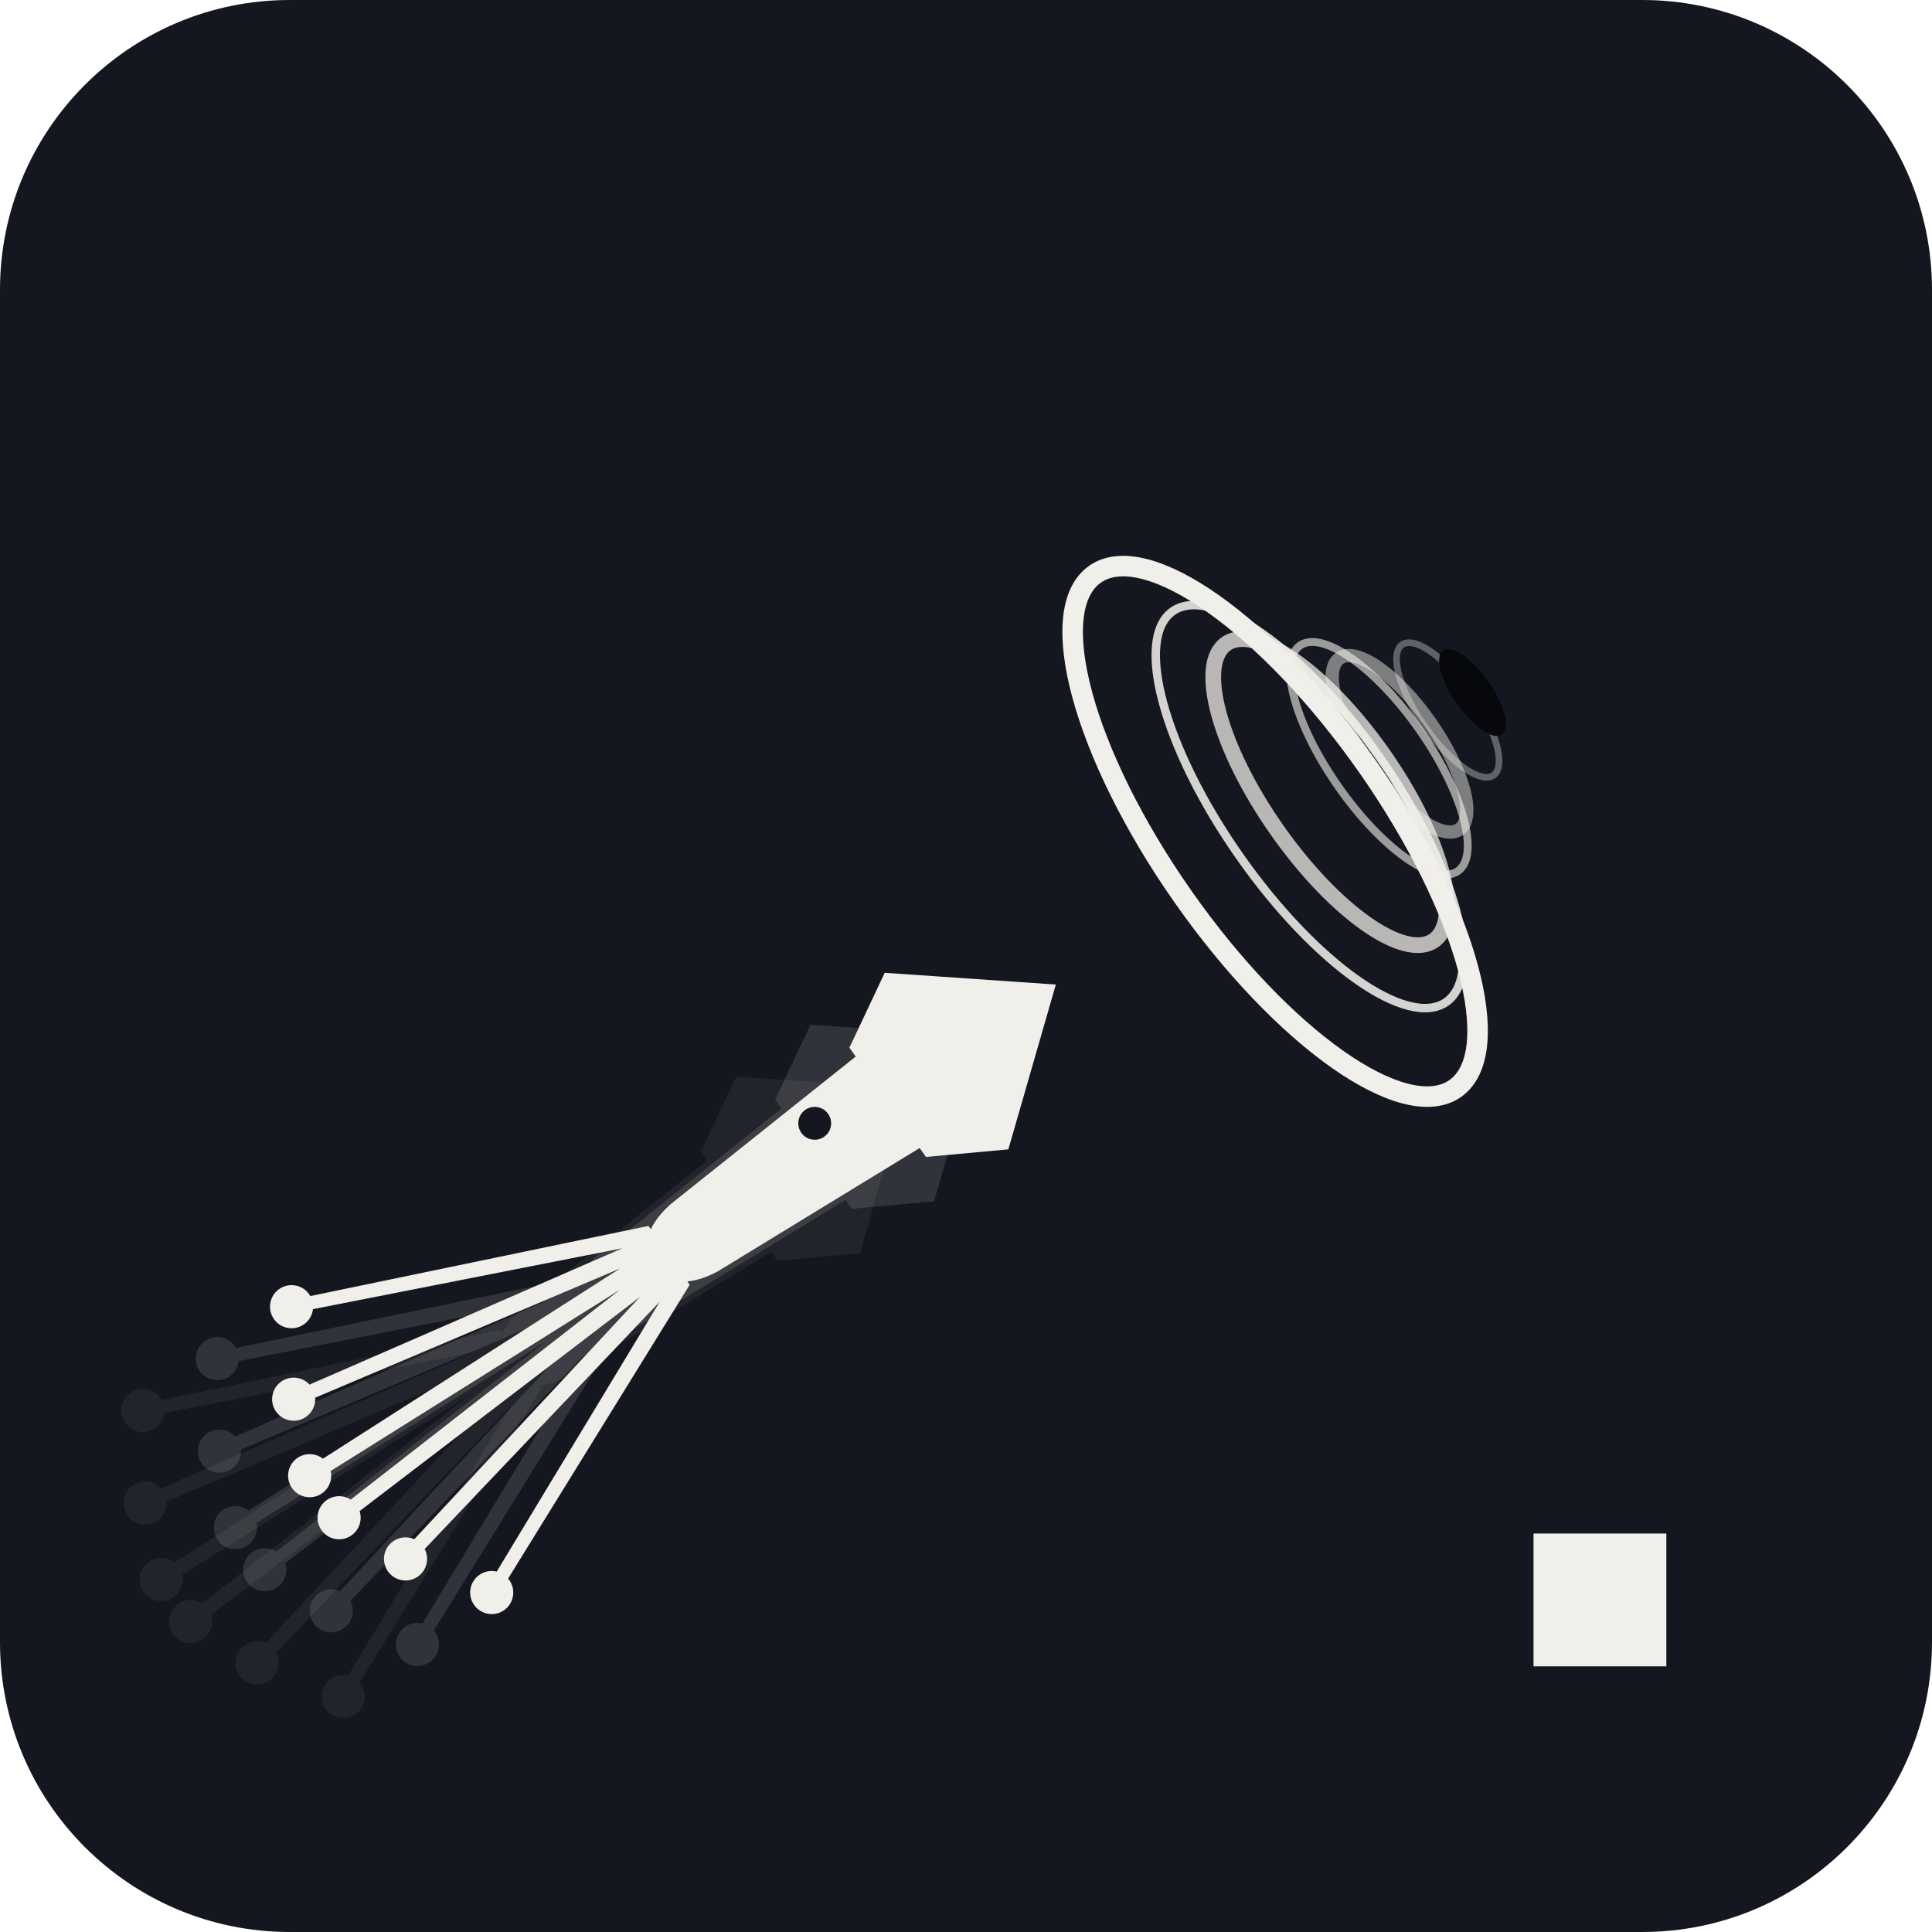
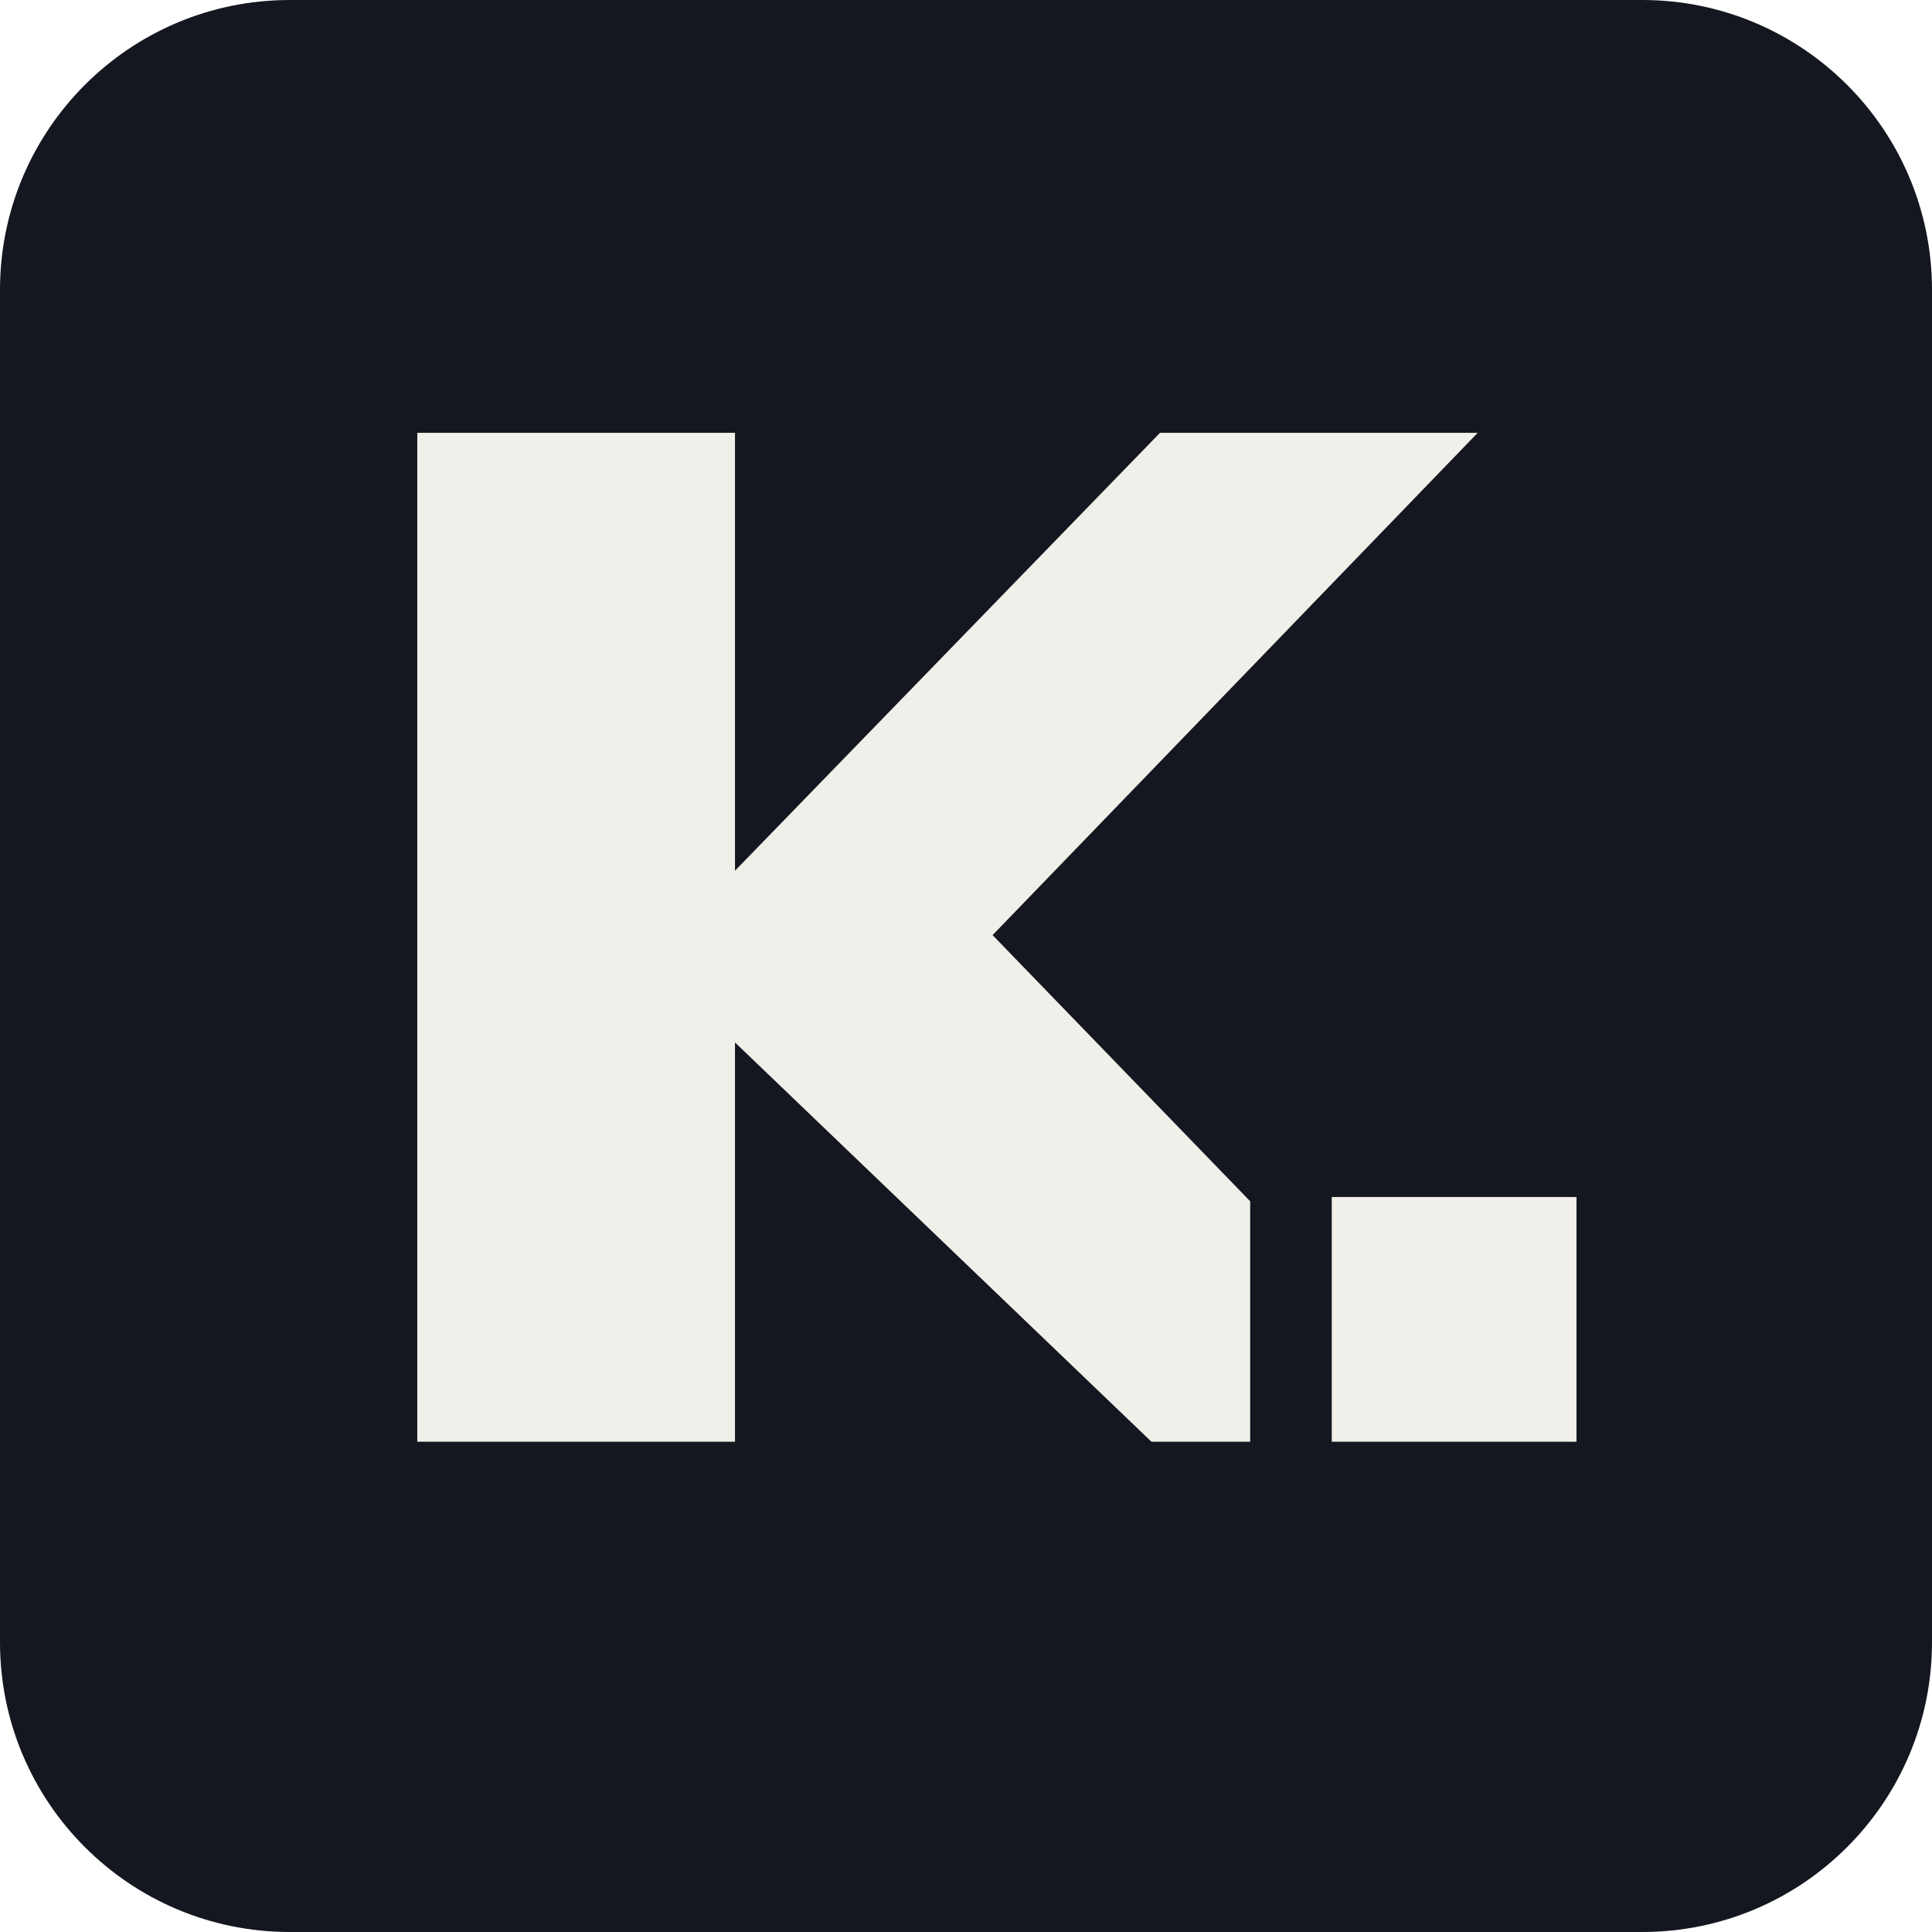
- <svg xmlns="http://www.w3.org/2000/svg" viewBox="0 0 320 320" width="320" height="320" role="img" aria-label="KAIWA">
+ <svg xmlns="http://www.w3.org/2000/svg" viewBox="0 0 320 320" role="img" aria-label="KAIWA">
  <rect width="320" height="320" rx="48" fill="#14171F" />
-   <ellipse cx="211.2" cy="137.7" rx="18.7" ry="52.0" transform="rotate(-35 211.2 137.7)" fill="none" stroke="#F1EFE9" stroke-width="3.4" opacity="1.00" />
-   <ellipse cx="216.9" cy="133.6" rx="14.2" ry="39.5" transform="rotate(-35 216.9 133.6)" fill="none" stroke="#F1EFE9" stroke-width="1.4" opacity="0.87" />
-   <ellipse cx="220.3" cy="131.2" rx="10.8" ry="30.0" transform="rotate(-35 220.3 131.2)" fill="none" stroke="#F1EFE9" stroke-width="2.6" opacity="0.74" />
-   <ellipse cx="228.4" cy="125.6" rx="8.2" ry="22.8" transform="rotate(-35 228.4 125.6)" fill="none" stroke="#F1EFE9" stroke-width="1.3" opacity="0.61" />
-   <ellipse cx="231.8" cy="123.2" rx="6.2" ry="17.3" transform="rotate(-35 231.8 123.2)" fill="none" stroke="#F1EFE9" stroke-width="2.2" opacity="0.48" />
-   <ellipse cx="239.8" cy="117.6" rx="4.7" ry="13.2" transform="rotate(-35 239.8 117.6)" fill="none" stroke="#F1EFE9" stroke-width="1.1" opacity="0.35" />
-   <ellipse cx="243.9" cy="114.7" rx="3.2" ry="8.5" transform="rotate(-35 243.9 114.7)" fill="#07080C" />
-   <g transform="translate(5.4 137.2) scale(1.7) rotate(-35 50 50)">
-     <path fill="#F1EFE9" fill-opacity="0.06" d="M93 50L80 39.5L73 43.5L73 56.5L80 60.5ZM74 44.5L50 46C46.5 46.4 45 48.2 45 50C45 51.8 46.5 53.6 50 54L74 55.5ZM47 46.5L14 32.3L14 33.7L47 48.3ZM11.9 33a2.1 2.1 0 1 0 4.2 0a2.1 2.1 0 1 0 -4.2 0ZM47 47.5L9 39.8L9 41.2L47 49.3ZM6.9 40.5a2.1 2.1 0 1 0 4.2 0a2.1 2.1 0 1 0 -4.2 0ZM47 48.5L6 46.8L6 48.2L47 50.3ZM3.9 47.5a2.1 2.1 0 1 0 4.2 0a2.1 2.1 0 1 0 -4.2 0ZM47 49.7L6 51.8L6 53.2L47 51.5ZM3.9 52.5a2.1 2.1 0 1 0 4.2 0a2.1 2.1 0 1 0 -4.2 0ZM47 50.7L9 58.8L9 60.2L47 52.5ZM6.9 59.5a2.1 2.1 0 1 0 4.2 0a2.1 2.1 0 1 0 -4.2 0ZM47 51.7L14 66.3L14 67.7L47 53.5ZM11.9 67a2.1 2.1 0 1 0 4.2 0a2.1 2.1 0 1 0 -4.2 0Z" />
+   <g transform="translate(-126.44 -52.76) scale(0.71111)">
+     <path fill="#F1EFE9" d="M275 175H349V277L448 175H522L409 292L469 354V410H446L349 317V410H275Z" />
+     <g transform="translate(488 353) scale(2.5909)">
+       <rect width="22" height="22" fill="#F1EFE9" />
+     </g>
  </g>
-   <g transform="translate(17.7 128.6) scale(1.7) rotate(-35 50 50)">
-     <path fill="#F1EFE9" fill-opacity="0.13" d="M93 50L80 39.5L73 43.5L73 56.5L80 60.5ZM74 44.5L50 46C46.5 46.4 45 48.2 45 50C45 51.8 46.5 53.6 50 54L74 55.5ZM47 46.5L14 32.3L14 33.7L47 48.3ZM11.9 33a2.1 2.1 0 1 0 4.2 0a2.1 2.1 0 1 0 -4.2 0ZM47 47.5L9 39.8L9 41.2L47 49.3ZM6.9 40.5a2.1 2.1 0 1 0 4.2 0a2.1 2.1 0 1 0 -4.2 0ZM47 48.5L6 46.8L6 48.2L47 50.3ZM3.9 47.5a2.1 2.1 0 1 0 4.2 0a2.1 2.1 0 1 0 -4.2 0ZM47 49.7L6 51.8L6 53.2L47 51.5ZM3.9 52.5a2.1 2.1 0 1 0 4.2 0a2.1 2.1 0 1 0 -4.2 0ZM47 50.7L9 58.8L9 60.2L47 52.5ZM6.9 59.5a2.1 2.1 0 1 0 4.2 0a2.1 2.1 0 1 0 -4.2 0ZM47 51.7L14 66.3L14 67.7L47 53.5ZM11.9 67a2.1 2.1 0 1 0 4.2 0a2.1 2.1 0 1 0 -4.2 0Z" />
-   </g>
-   <g transform="translate(30.0 120.0) scale(1.7) rotate(-35 50 50)" opacity="1">
-     <path fill="#F1EFE9" d="M93 50L80 39.5L73 43.5L73 56.5L80 60.5ZM74 44.5L50 46C46.5 46.4 45 48.2 45 50C45 51.8 46.5 53.6 50 54L74 55.5ZM47 46.5L14 32.3L14 33.7L47 48.3ZM11.9 33a2.1 2.1 0 1 0 4.2 0a2.1 2.1 0 1 0 -4.2 0ZM47 47.5L9 39.8L9 41.2L47 49.3ZM6.9 40.5a2.1 2.1 0 1 0 4.2 0a2.1 2.1 0 1 0 -4.2 0ZM47 48.5L6 46.8L6 48.2L47 50.3ZM3.9 47.5a2.1 2.1 0 1 0 4.2 0a2.1 2.1 0 1 0 -4.2 0ZM47 49.7L6 51.8L6 53.2L47 51.5ZM3.9 52.5a2.1 2.1 0 1 0 4.2 0a2.1 2.1 0 1 0 -4.2 0ZM47 50.7L9 58.8L9 60.2L47 52.5ZM6.9 59.5a2.1 2.1 0 1 0 4.2 0a2.1 2.1 0 1 0 -4.2 0ZM47 51.7L14 66.3L14 67.7L47 53.5ZM11.9 67a2.1 2.1 0 1 0 4.2 0a2.1 2.1 0 1 0 -4.2 0Z" />
-     <circle cx="66" cy="47.6" r="1.6" fill="#14171F" />
-   </g>
-   <rect x="254" y="254" width="22" height="22" fill="#F1EFE9" />
</svg>
